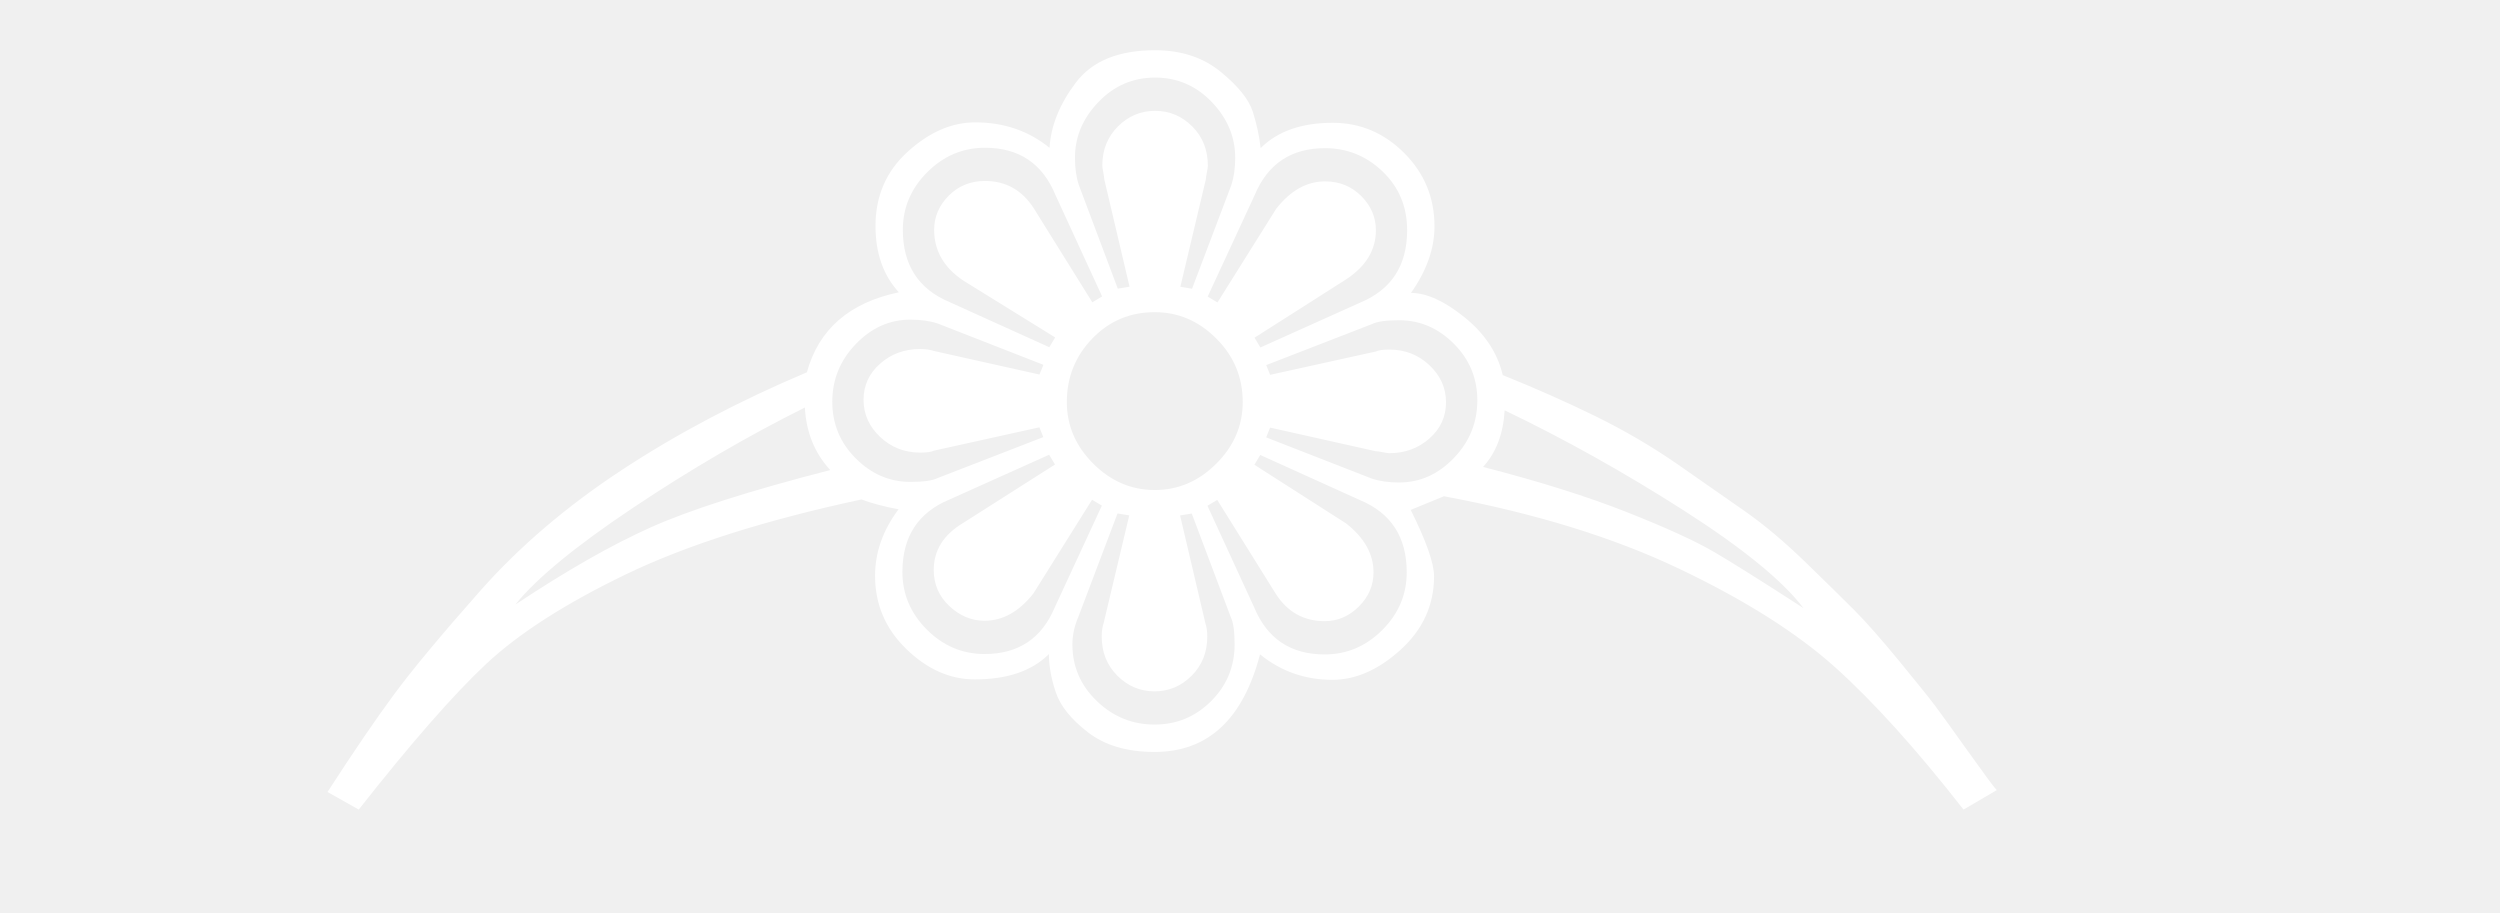
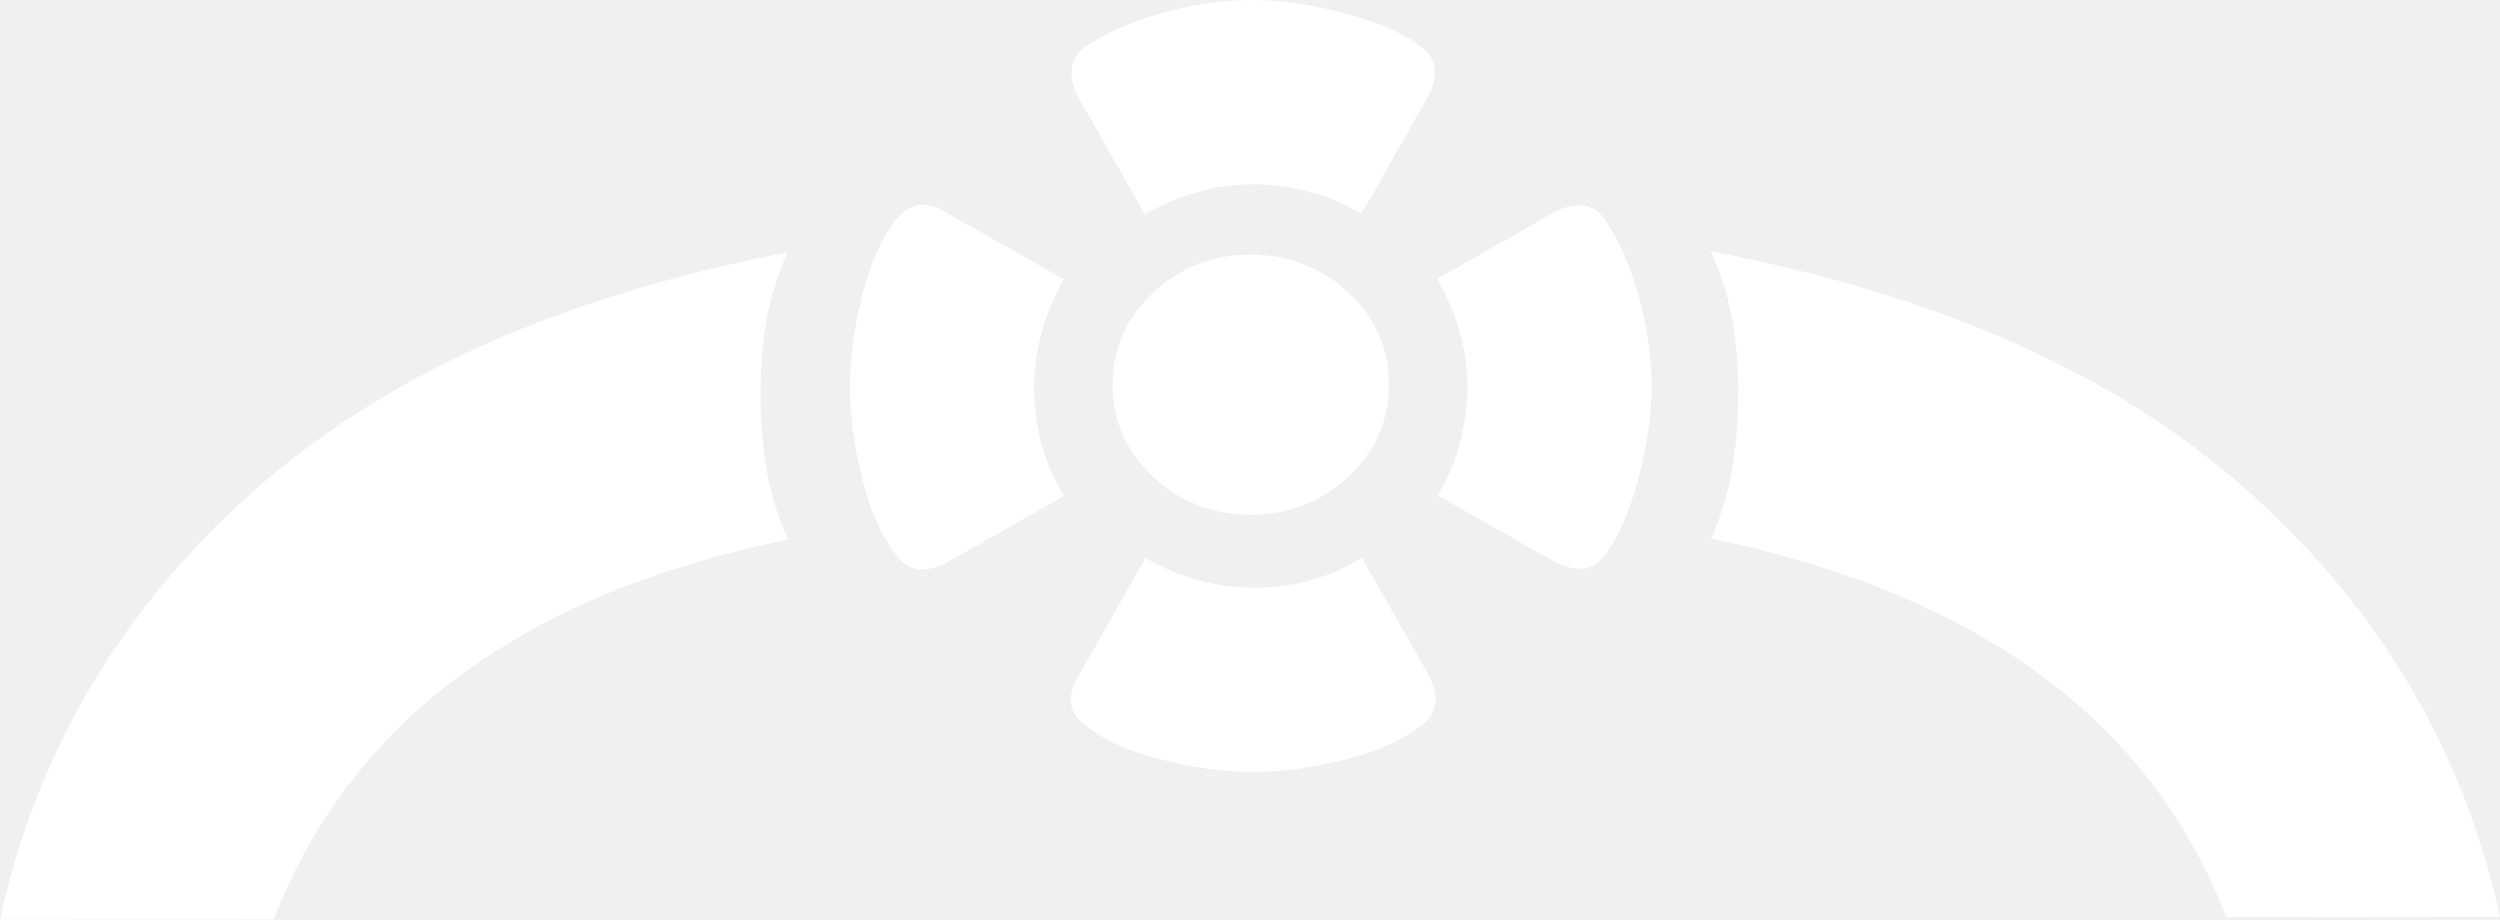
- <svg xmlns="http://www.w3.org/2000/svg" version="1.1" id="Calque_1" x="0px" y="0px" viewBox="0 0 658.7 240.3" style="enable-background:new 0 0 658.7 240.3;" xml:space="preserve">
-   <style type="text/css">
- 	.st0{fill:#FFFFFF;}
- 	.st1{font-family:'CoText-Regular';}
- 	.st2{font-size:515px;}
- </style>
-   <g id="a">
- </g>
+ <svg xmlns="http://www.w3.org/2000/svg" viewBox="0 0 475.34 174.87">
+   <defs>
+     <style>.d{fill:#fff;}</style>
+   </defs>
+   <g id="a" />
  <g id="b">
    <g id="c">
-       <text transform="matrix(-1.221725e-03 1 1 1.221725e-03 434.6869 0.52)" class="st0 st1 st2">﴾</text>
+       <path class="d" d="M144.6,74.79c0,4.8,.35,9.44,1.05,13.9,.69,4.46,2.07,9.09,4.14,13.9-50.46,10.36-83.04,34.43-97.76,72.22l-52.01,.06c6.83-31.6,22.68-58.57,47.54-80.91,24.87-22.35,58.92-37.67,102.17-45.96-2.05,4.81-3.42,9.27-4.1,13.4-.69,4.12-1.02,8.58-1.01,13.39Zm52.01-1.09c0,7.55,1.9,14.42,5.69,20.59l-22.64,12.9c-3.78,1.72-6.69,1.38-8.76-1.02-3.09-3.78-5.42-8.84-6.97-15.18-1.55-6.35-2.33-12.1-2.34-17.25,0-5.84,.84-11.93,2.55-18.29,1.71-6.36,3.93-11.08,6.68-14.17,2.39-2.75,5.31-3.1,8.75-1.04l22.68,12.85c-3.77,6.87-5.65,13.73-5.64,20.61Zm41.76,38.06c7.55,0,14.42-1.91,20.59-5.69l12.9,22.65c1.72,3.77,1.38,6.69-1.02,8.76-3.78,3.09-8.84,5.42-15.18,6.97-6.35,1.55-12.1,2.33-17.25,2.34-5.84,0-11.93-.85-18.29-2.55-6.36-1.71-11.08-3.94-14.17-6.68-2.76-2.4-3.1-5.32-1.04-8.75l12.85-22.68c6.87,3.77,13.73,5.65,20.61,5.64Zm-.09-76.73c-6.87,0-13.73,1.9-20.59,5.69l-12.9-22.65c-1.73-3.78-1.38-6.69,1.02-8.76,3.77-2.76,8.66-4.99,14.67-6.71C226.47,.87,232.39,0,238.24,0c5.15,0,10.98,.84,17.51,2.55,6.52,1.71,11.5,3.93,14.94,6.68,2.4,2.06,2.75,4.97,1.04,8.75l-12.85,22.68c-3.44-2.06-6.96-3.52-10.56-4.37-3.61-.86-6.95-1.28-10.04-1.28Zm-.5,13.39c7.21,0,13.39,2.38,18.55,7.19,5.16,4.8,7.74,10.63,7.75,17.5,0,6.86-2.56,12.7-7.7,17.52-5.14,4.81-11.32,7.22-18.53,7.23-7.21,0-13.39-2.39-18.55-7.19-5.16-4.81-7.74-10.64-7.75-17.5,0-6.87,2.56-12.71,7.7-17.52,5.14-4.82,11.32-7.22,18.53-7.23Zm41.23,25.19c0-6.87-1.91-13.73-5.69-20.59l22.64-12.9c3.77-1.73,6.69-1.38,8.76,1.02,2.75,3.77,4.98,8.66,6.71,14.67,1.72,6,2.59,11.92,2.6,17.76,0,5.15-.85,10.98-2.55,17.51-1.71,6.52-3.94,11.5-6.68,14.94-2.06,2.4-4.98,2.75-8.75,1.04l-22.68-12.85c2.06-3.44,3.51-6.96,4.37-10.56,.85-3.61,1.28-6.95,1.28-10.04Zm51.5,.97c0-4.81-.36-9.27-1.05-13.39-.7-4.12-2.07-8.58-4.14-13.38,43.27,8.19,77.36,23.42,102.28,45.71,24.92,22.28,40.82,49.21,47.73,80.8l-52.02,.06c-14.46-37.41-47.12-61.41-97.93-71.98,2.05-4.81,3.42-9.45,4.1-13.91,.68-4.47,1.02-9.1,1.01-13.91Z" />
    </g>
  </g>
</svg>
